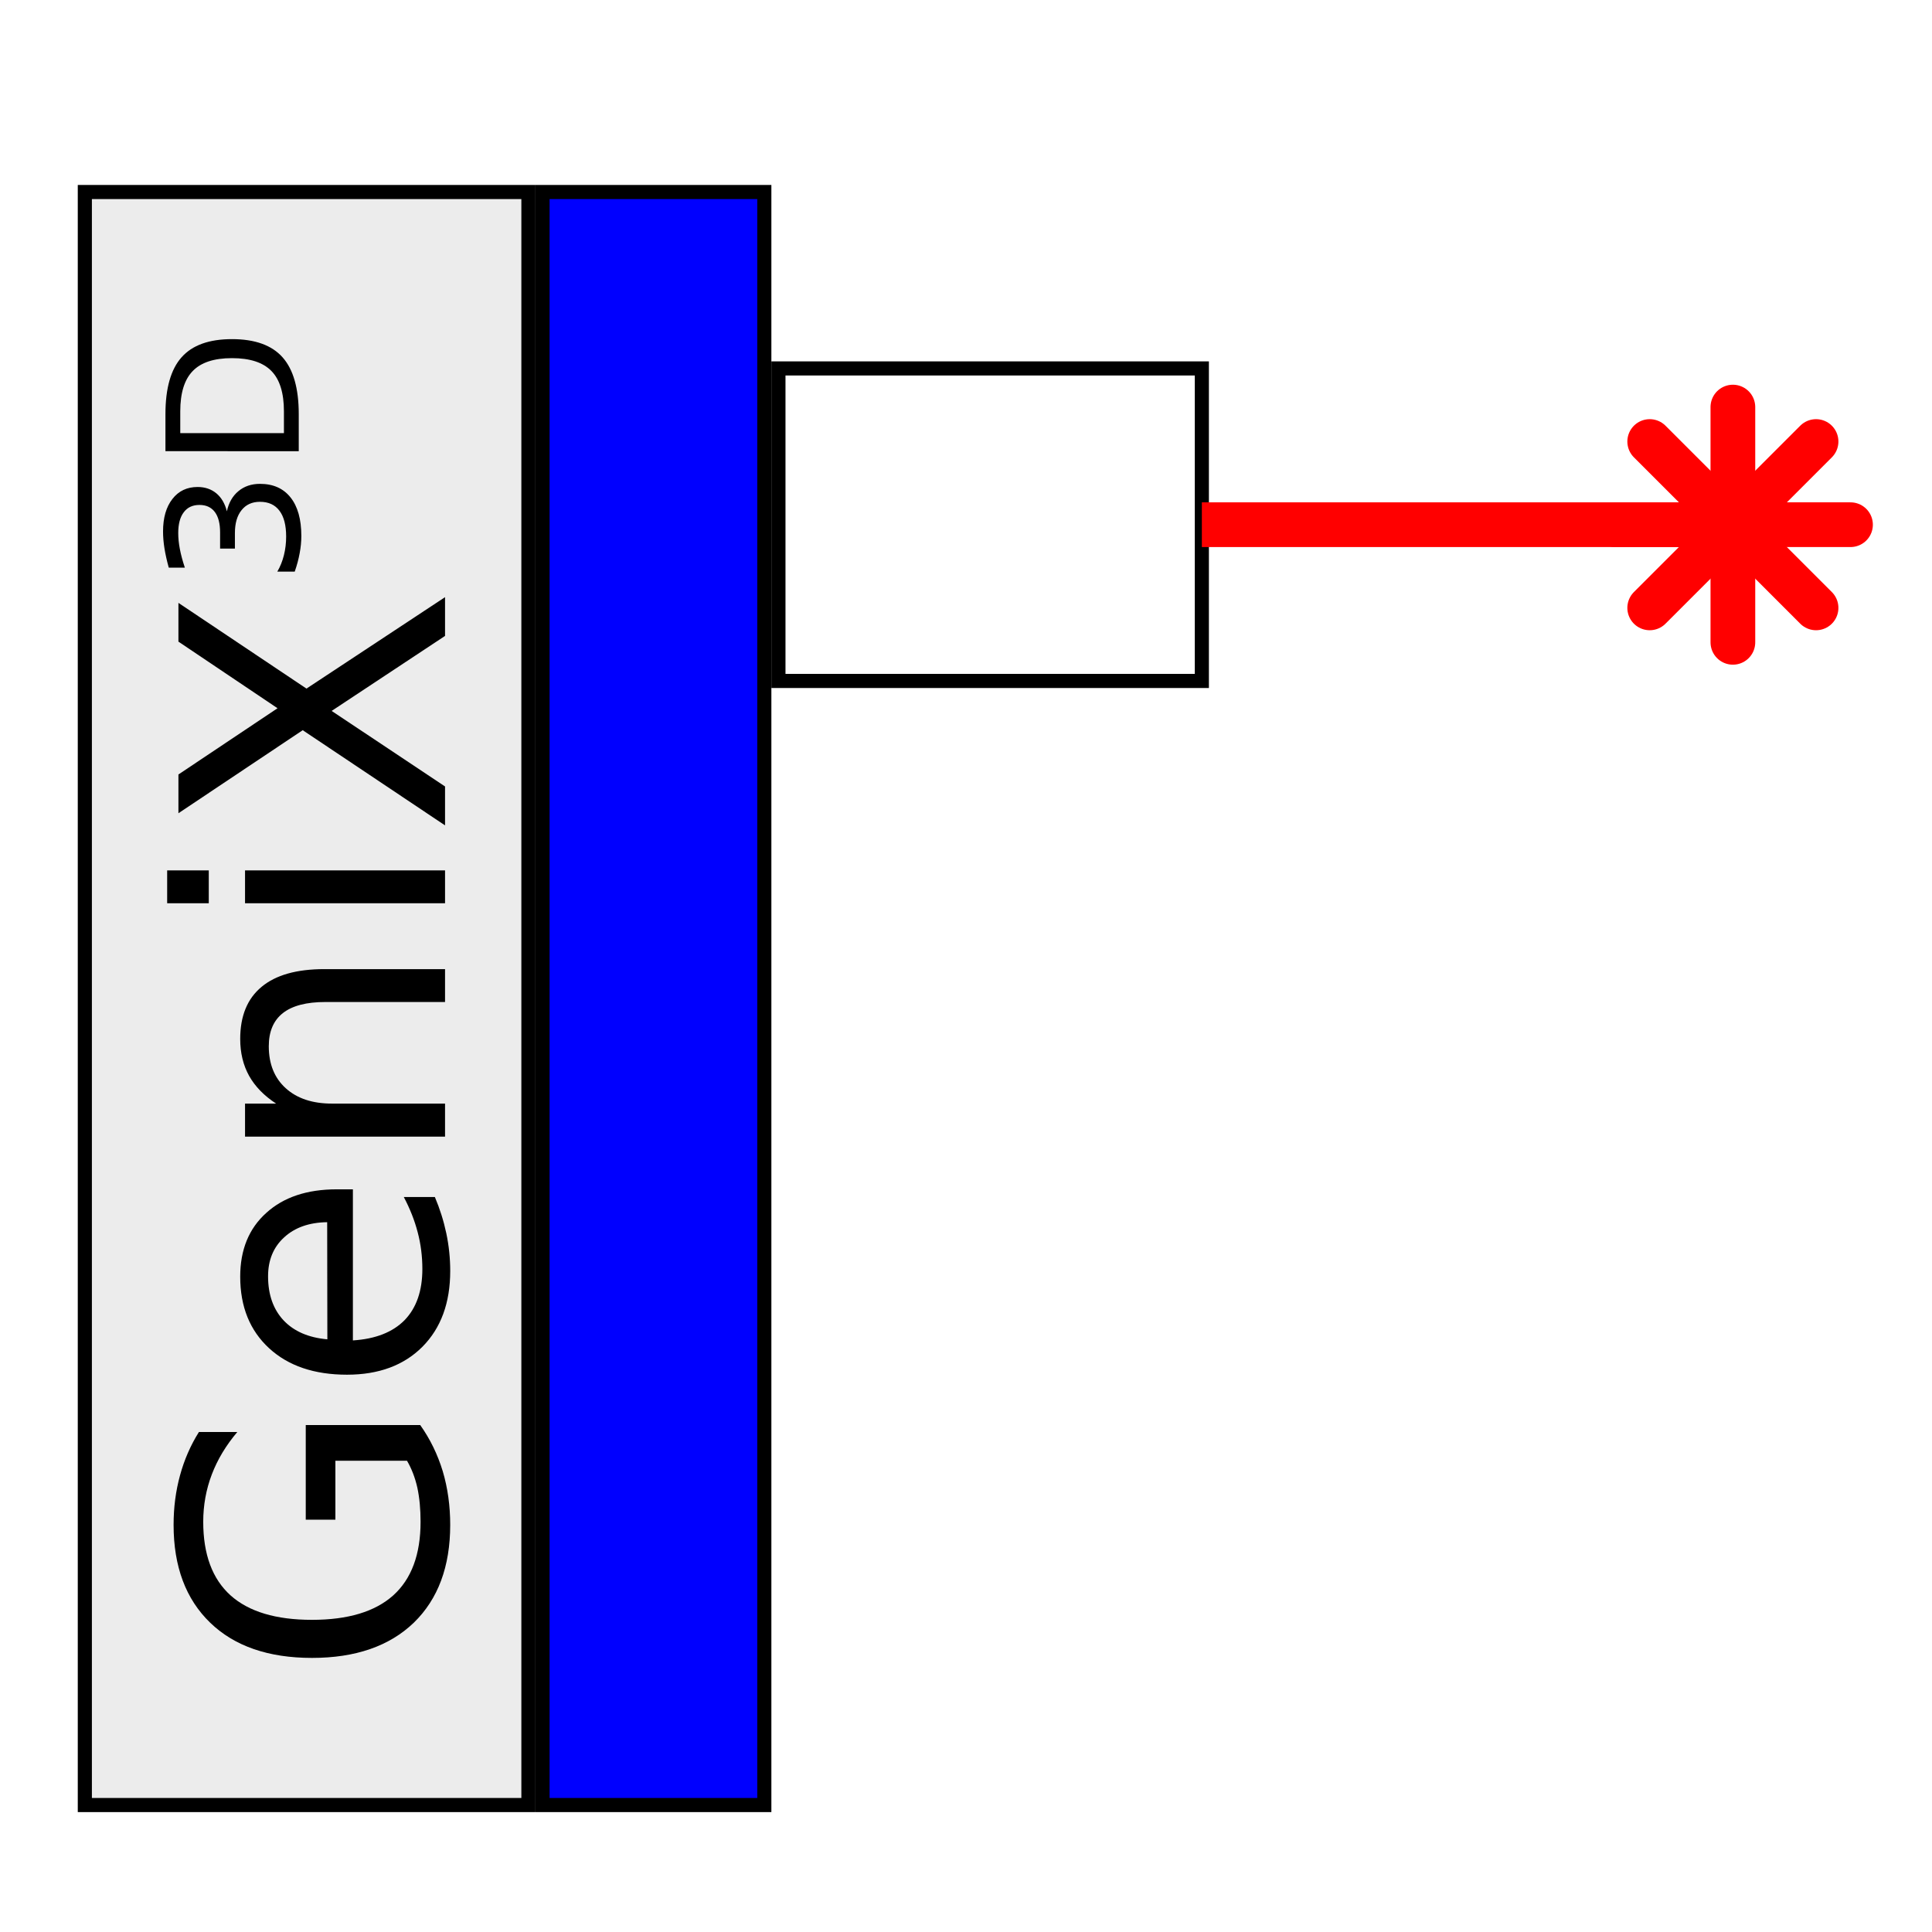
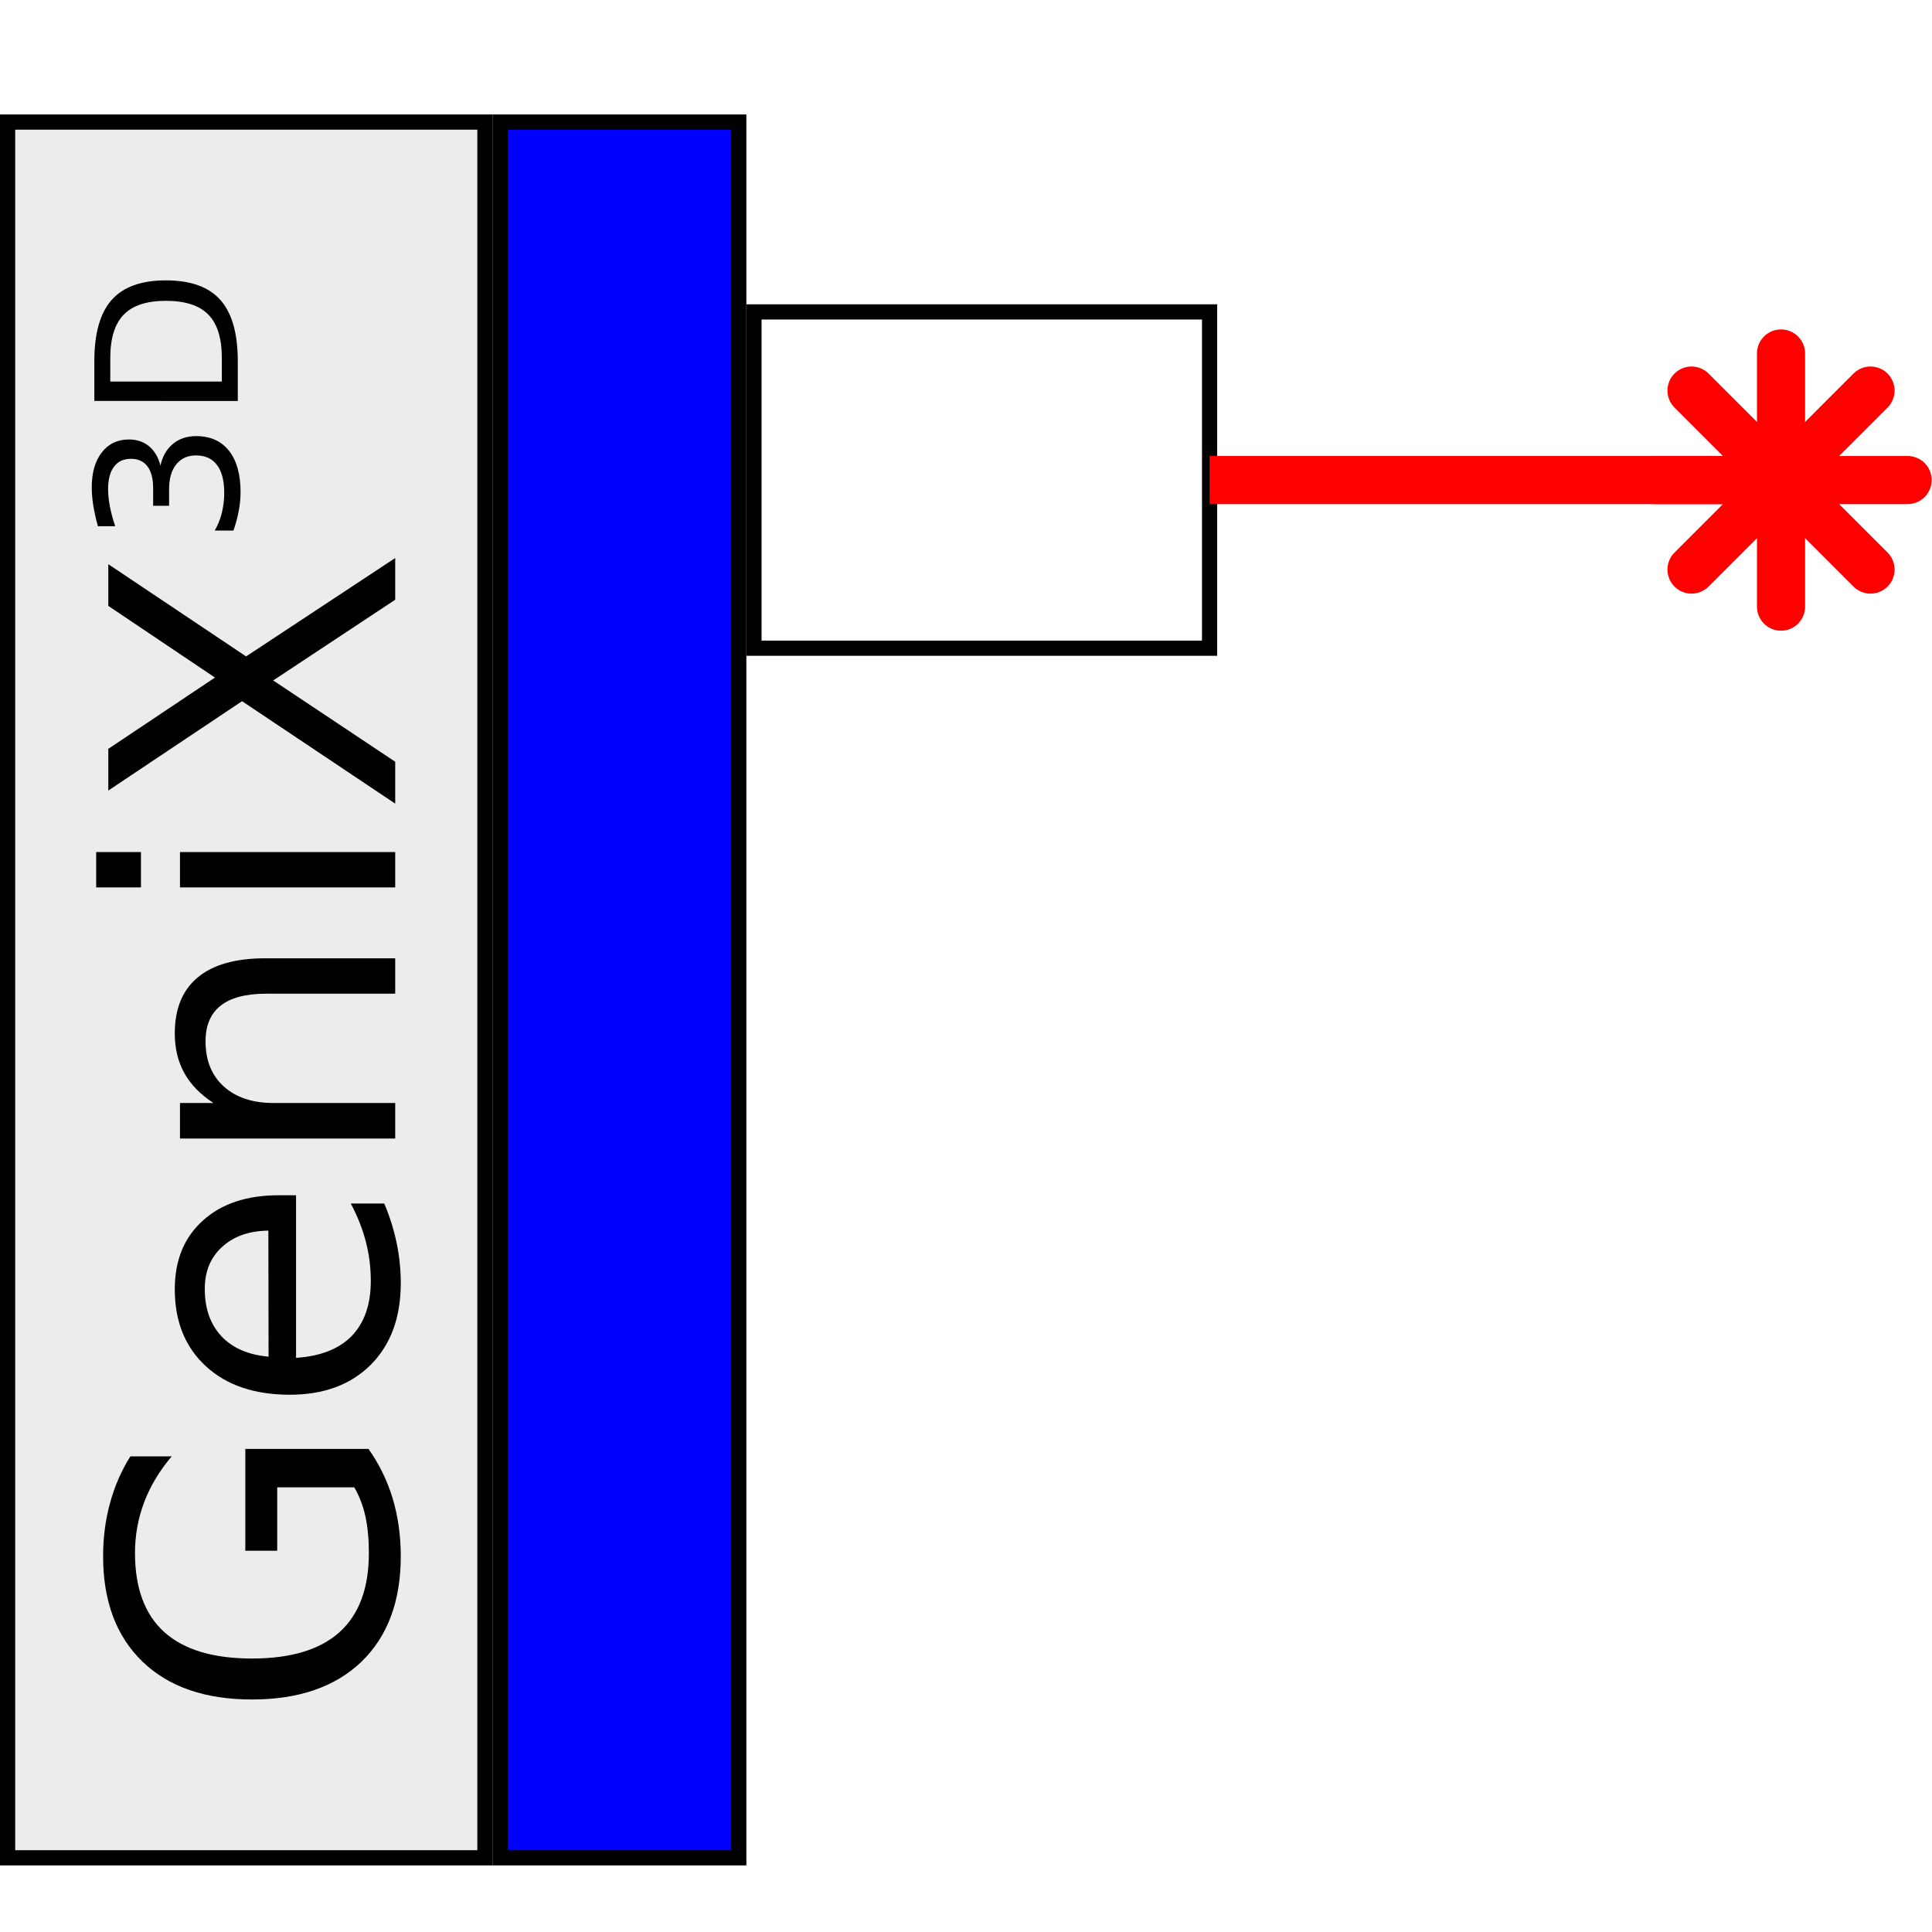
<svg xmlns="http://www.w3.org/2000/svg" xmlns:xlink="http://www.w3.org/1999/xlink" width="73.162mm" height="73.162mm" viewBox="0 0 259.237 259.237" id="svg2" version="1.1">
  <defs id="defs4" />
  <g id="layer1" transform="translate(-102.7165,-104.5201)">
-     <rect style="fill:none;stroke:#000000;stroke-width:1.894px;stroke-linecap:butt;stroke-linejoin:miter;stroke-opacity:1" id="rect2987" width="56.814" height="41.934" x="207.167" y="153.957" />
-     <rect style="fill:#ececec;fill-rule:evenodd;stroke:#000000;stroke-width:1.894px;stroke-linecap:butt;stroke-linejoin:miter;stroke-opacity:1" id="rect2985" width="59.52" height="216.436" x="114.1" y="130.285" />
-     <rect style="fill:#0000ff;fill-opacity:1;stroke:#000000;stroke-width:1.894;stroke-linecap:square;stroke-miterlimit:4;stroke-dasharray:none;stroke-dashoffset:0;stroke-opacity:1" id="rect5909" width="29.76" height="216.436" x="175.513" y="130.285" />
-     <path style="fill:none;fill-rule:evenodd;stroke:#ff0000;stroke-width:6;stroke-linecap:butt;stroke-linejoin:miter;stroke-opacity:1;stroke-miterlimit:4;stroke-dasharray:none" d="m 263.982,174.924 71.254,0" id="path4563" />
-     <g id="g4573" transform="matrix(1.893815,0,0,1.893815,-203.8976,-240.3757)" style="stroke-width:3.168;stroke-miterlimit:4;stroke-dasharray:none">
-       <path id="path4565" d="m 278.788,213.4 11.786,11.786" style="fill:#ff0000;fill-rule:evenodd;stroke:#ff0000;stroke-width:3.168;stroke-linecap:round;stroke-linejoin:round;stroke-opacity:1;stroke-miterlimit:4;stroke-dasharray:none" />
-       <use height="100%" width="100%" transform="matrix(-1,0,0,1,569.3617,0)" id="use4567" xlink:href="#path4565" y="0" x="0" style="stroke-width:3.168;stroke-miterlimit:4;stroke-dasharray:none" />
-       <use height="100%" width="100%" transform="matrix(0.7071068,0.7071068,-0.7071068,0.7071068,238.4446,-137.0703)" id="use4569" xlink:href="#path4565" y="0" x="0" style="stroke-width:3.168;stroke-miterlimit:4;stroke-dasharray:none" />
-       <use height="100%" width="100%" transform="matrix(0.7071068,-0.7071068,0.7071068,0.7071068,-71.6824,265.5292)" id="use4571" xlink:href="#path4565" y="0" x="0" style="stroke-width:3.168;stroke-miterlimit:4;stroke-dasharray:none" />
-       <g aria-label="GeniX3D" transform="rotate(-90)" style="font-style:normal;font-variant:normal;font-weight:normal;font-stretch:normal;line-height:0%;font-family:sans-serif;-inkscape-font-specification:'Sans, Normal';text-align:start;letter-spacing:0px;word-spacing:0px;writing-mode:lr-tb;text-anchor:start;fill:#000000;fill-opacity:1;stroke:none;stroke-width:1px;stroke-linecap:butt;stroke-linejoin:miter;stroke-opacity:1" id="text4581">
-         <path d="m -285.615,190.74 v -5.074 h -4.175 v -2.1 h 6.706 v 8.11 q -1.48,1.05 -3.264,1.594 -1.784,0.531 -3.808,0.531 -4.428,0 -6.934,-2.581 -2.493,-2.594 -2.493,-7.212 0,-4.631 2.493,-7.212 2.505,-2.594 6.934,-2.594 1.847,0 3.505,0.455 1.67,0.456 3.075,1.341 v 2.72 q -1.417,-1.202 -3.011,-1.809 -1.594,-0.607 -3.353,-0.607 -3.467,0 -5.213,1.936 -1.733,1.936 -1.733,5.77 0,3.821 1.733,5.757 1.746,1.936 5.213,1.936 1.354,0 2.417,-0.228 1.063,-0.24 1.911,-0.734 z" style="font-size:25.912px;line-height:1.25;font-family:sans-serif" id="path5920" />
-         <path d="m -266.384,185.767 v 1.139 h -10.704 q 0.152,2.404 1.442,3.669 1.303,1.253 3.619,1.253 1.341,0 2.594,-0.329 1.265,-0.329 2.505,-0.987 v 2.202 q -1.253,0.531 -2.568,0.81 -1.316,0.278 -2.67,0.278 -3.391,0 -5.377,-1.974 -1.974,-1.974 -1.974,-5.339 0,-3.479 1.873,-5.517 1.885,-2.05 5.074,-2.05 2.859,0 4.517,1.847 1.67,1.835 1.67,4.998 z m -2.328,-0.683 q -0.025,-1.911 -1.075,-3.049 -1.038,-1.139 -2.758,-1.139 -1.948,0 -3.125,1.101 -1.164,1.101 -1.341,3.1 z" style="font-size:25.912px;line-height:1.25;font-family:sans-serif" id="path5922" />
-         <path d="m -250.783,184.882 v 8.553 h -2.328 v -8.477 q 0,-2.012 -0.784,-3.011 -0.784,-1 -2.353,-1 -1.885,0 -2.973,1.202 -1.088,1.202 -1.088,3.277 v 8.009 h -2.341 v -14.171 h 2.341 v 2.202 q 0.835,-1.278 1.961,-1.911 1.139,-0.633 2.619,-0.633 2.442,0 3.695,1.518 1.253,1.506 1.253,4.441 z" style="font-size:25.912px;line-height:1.25;font-family:sans-serif" id="path5924" />
-         <path d="m -246.114,179.264 h 2.328 v 14.171 h -2.328 z m 0,-5.517 h 2.328 v 2.948 h -2.328 z" style="font-size:25.912px;line-height:1.25;font-family:sans-serif" id="path5926" />
-         <path d="m -239.737,174.545 h 2.746 l 4.694,7.022 4.719,-7.022 h 2.746 l -6.073,9.072 6.478,9.818 h -2.746 l -5.314,-8.034 -5.352,8.034 h -2.758 l 6.744,-10.084 z" style="font-size:25.912px;line-height:1.25;font-family:sans-serif" id="path5928" />
-         <path d="m -218.348,177.977 q 0.917,0.196 1.43,0.816 0.519,0.62 0.519,1.531 0,1.398 -0.962,2.164 -0.962,0.765 -2.733,0.765 -0.595,0 -1.227,-0.12 -0.626,-0.114 -1.297,-0.348 v -1.234 q 0.531,0.31 1.164,0.468 0.633,0.158 1.322,0.158 1.202,0 1.828,-0.474 0.633,-0.474 0.633,-1.379 0,-0.835 -0.588,-1.303 -0.582,-0.474 -1.626,-0.474 h -1.101 v -1.05 h 1.151 q 0.943,0 1.442,-0.373 0.5,-0.38 0.5,-1.088 0,-0.728 -0.519,-1.113 -0.512,-0.392 -1.474,-0.392 -0.525,0 -1.126,0.114 -0.601,0.114 -1.322,0.354 v -1.139 q 0.728,-0.202 1.36,-0.304 0.639,-0.101 1.202,-0.101 1.455,0 2.303,0.664 0.848,0.658 0.848,1.784 0,0.784 -0.449,1.329 -0.449,0.538 -1.278,0.747 z" style="font-style:normal;font-variant:normal;font-weight:normal;font-stretch:normal;font-size:12.956px;line-height:125%;font-family:sans-serif;-inkscape-font-specification:'Sans, Normal';text-align:start;writing-mode:lr-tb;baseline-shift:super;text-anchor:start" id="path5930" />
-         <path d="m -212.806,174.675 v 7.345 h 1.544 q 1.955,0 2.859,-0.886 0.911,-0.886 0.911,-2.796 0,-1.898 -0.911,-2.777 -0.905,-0.886 -2.859,-0.886 z m -1.278,-1.05 h 2.625 q 2.746,0 4.03,1.145 1.284,1.139 1.284,3.568 0,2.442 -1.291,3.587 -1.291,1.145 -4.024,1.145 h -2.625 z" style="font-style:normal;font-variant:normal;font-weight:normal;font-stretch:normal;font-size:12.956px;line-height:125%;font-family:sans-serif;-inkscape-font-specification:'Sans, Normal';text-align:start;writing-mode:lr-tb;baseline-shift:super;text-anchor:start" id="path5932" />
+     <g id="g6437" transform="matrix(1.076084,0,0,1.076084,-19.04536,-19.29869)">
+       <rect y="153.957" x="207.167" height="41.934" width="56.814" id="rect2987" style="fill:none;stroke:#000000;stroke-width:1.894px;stroke-linecap:butt;stroke-linejoin:miter;stroke-opacity:1" />
+       <rect y="130.285" x="114.1" height="216.436" width="59.52" id="rect2985" style="fill:#ececec;fill-rule:evenodd;stroke:#000000;stroke-width:1.894px;stroke-linecap:butt;stroke-linejoin:miter;stroke-opacity:1" />
+       <rect y="130.285" x="175.513" height="216.436" width="29.76" id="rect5909" style="fill:#0000ff;fill-opacity:1;stroke:#000000;stroke-width:1.894;stroke-linecap:square;stroke-miterlimit:4;stroke-dasharray:none;stroke-dashoffset:0;stroke-opacity:1" />
+       <path id="path4563" d="m 263.982,174.924 h 71.254" style="fill:none;fill-rule:evenodd;stroke:#ff0000;stroke-width:6;stroke-linecap:butt;stroke-linejoin:miter;stroke-miterlimit:4;stroke-dasharray:none;stroke-opacity:1" />
+       <g style="stroke-width:3.168;stroke-miterlimit:4;stroke-dasharray:none" transform="matrix(1.893815,0,0,1.893815,-203.8976,-240.3757)" id="g4573">
+         <g id="g6417">
+           <path id="path4565" d="m 278.788,213.4 11.786,11.786" style="fill:#ff0000;fill-rule:evenodd;stroke:#ff0000;stroke-width:3.168;stroke-linecap:round;stroke-linejoin:round;stroke-miterlimit:4;stroke-dasharray:none;stroke-opacity:1" />
+           <use height="100%" width="100%" transform="matrix(-1,0,0,1,569.3617,0)" id="use4567" xlink:href="#path4565" y="0" x="0" style="stroke-width:3.168;stroke-miterlimit:4;stroke-dasharray:none" />
+           <use height="100%" width="100%" transform="rotate(45,284.6808,219.2929)" id="use4569" xlink:href="#path4565" y="0" x="0" style="stroke-width:3.168;stroke-miterlimit:4;stroke-dasharray:none" />
+           <use height="100%" width="100%" transform="rotate(-45,284.6808,219.2929)" id="use4571" xlink:href="#path4565" y="0" x="0" style="stroke-width:3.168;stroke-miterlimit:4;stroke-dasharray:none" />
+           <g aria-label="GeniX3D" transform="rotate(-90)" style="font-style:normal;font-variant:normal;font-weight:normal;font-stretch:normal;line-height:0%;font-family:sans-serif;-inkscape-font-specification:'Sans, Normal';text-align:start;letter-spacing:0px;word-spacing:0px;writing-mode:lr-tb;text-anchor:start;fill:#000000;fill-opacity:1;stroke:none;stroke-width:1px;stroke-linecap:butt;stroke-linejoin:miter;stroke-opacity:1" id="text4581">
+             <path d="m -285.615,190.74 v -5.074 h -4.175 v -2.1 h 6.706 v 8.11 q -1.48,1.05 -3.264,1.594 -1.784,0.531 -3.808,0.531 -4.428,0 -6.934,-2.581 -2.493,-2.594 -2.493,-7.212 0,-4.631 2.493,-7.212 2.505,-2.594 6.934,-2.594 1.847,0 3.505,0.455 1.67,0.456 3.075,1.341 v 2.72 q -1.417,-1.202 -3.011,-1.809 -1.594,-0.607 -3.353,-0.607 -3.467,0 -5.213,1.936 -1.733,1.936 -1.733,5.77 0,3.821 1.733,5.757 1.746,1.936 5.213,1.936 1.354,0 2.417,-0.228 1.063,-0.24 1.911,-0.734 z" style="font-size:25.912px;line-height:1.25;font-family:sans-serif" id="path5920" />
+             <path d="m -266.384,185.767 v 1.139 h -10.704 q 0.152,2.404 1.442,3.669 1.303,1.253 3.619,1.253 1.341,0 2.594,-0.329 1.265,-0.329 2.505,-0.987 v 2.202 q -1.253,0.531 -2.568,0.81 -1.316,0.278 -2.67,0.278 -3.391,0 -5.377,-1.974 -1.974,-1.974 -1.974,-5.339 0,-3.479 1.873,-5.517 1.885,-2.05 5.074,-2.05 2.859,0 4.517,1.847 1.67,1.835 1.67,4.998 z m -2.328,-0.683 q -0.025,-1.911 -1.075,-3.049 -1.038,-1.139 -2.758,-1.139 -1.948,0 -3.125,1.101 -1.164,1.101 -1.341,3.1 z" style="font-size:25.912px;line-height:1.25;font-family:sans-serif" id="path5922" />
+             <path d="m -250.783,184.882 v 8.553 h -2.328 v -8.477 q 0,-2.012 -0.784,-3.011 -0.784,-1 -2.353,-1 -1.885,0 -2.973,1.202 -1.088,1.202 -1.088,3.277 v 8.009 h -2.341 v -14.171 h 2.341 v 2.202 q 0.835,-1.278 1.961,-1.911 1.139,-0.633 2.619,-0.633 2.442,0 3.695,1.518 1.253,1.506 1.253,4.441 z" style="font-size:25.912px;line-height:1.25;font-family:sans-serif" id="path5924" />
+             <path d="m -246.114,179.264 h 2.328 v 14.171 h -2.328 z m 0,-5.517 h 2.328 v 2.948 h -2.328 z" style="font-size:25.912px;line-height:1.25;font-family:sans-serif" id="path5926" />
+             <path d="m -239.737,174.545 h 2.746 l 4.694,7.022 4.719,-7.022 h 2.746 l -6.073,9.072 6.478,9.818 h -2.746 l -5.314,-8.034 -5.352,8.034 h -2.758 l 6.744,-10.084 z" style="font-size:25.912px;line-height:1.25;font-family:sans-serif" id="path5928" />
+             <path d="m -218.348,177.977 q 0.917,0.196 1.43,0.816 0.519,0.62 0.519,1.531 0,1.398 -0.962,2.164 -0.962,0.765 -2.733,0.765 -0.595,0 -1.227,-0.12 -0.626,-0.114 -1.297,-0.348 v -1.234 q 0.531,0.31 1.164,0.468 0.633,0.158 1.322,0.158 1.202,0 1.828,-0.474 0.633,-0.474 0.633,-1.379 0,-0.835 -0.588,-1.303 -0.582,-0.474 -1.626,-0.474 h -1.101 v -1.05 h 1.151 q 0.943,0 1.442,-0.373 0.5,-0.38 0.5,-1.088 0,-0.728 -0.519,-1.113 -0.512,-0.392 -1.474,-0.392 -0.525,0 -1.126,0.114 -0.601,0.114 -1.322,0.354 v -1.139 q 0.728,-0.202 1.36,-0.304 0.639,-0.101 1.202,-0.101 1.455,0 2.303,0.664 0.848,0.658 0.848,1.784 0,0.784 -0.449,1.329 -0.449,0.538 -1.278,0.747 z" style="font-style:normal;font-variant:normal;font-weight:normal;font-stretch:normal;font-size:12.956px;line-height:125%;font-family:sans-serif;-inkscape-font-specification:'Sans, Normal';text-align:start;writing-mode:lr-tb;baseline-shift:super;text-anchor:start" id="path5930" />
+             <path d="m -212.806,174.675 v 7.345 h 1.544 q 1.955,0 2.859,-0.886 0.911,-0.886 0.911,-2.796 0,-1.898 -0.911,-2.777 -0.905,-0.886 -2.859,-0.886 z m -1.278,-1.05 h 2.625 q 2.746,0 4.03,1.145 1.284,1.139 1.284,3.568 0,2.442 -1.291,3.587 -1.291,1.145 -4.024,1.145 h -2.625 z" style="font-style:normal;font-variant:normal;font-weight:normal;font-stretch:normal;font-size:12.956px;line-height:125%;font-family:sans-serif;-inkscape-font-specification:'Sans, Normal';text-align:start;writing-mode:lr-tb;baseline-shift:super;text-anchor:start" id="path5932" />
+           </g>
+         </g>
      </g>
    </g>
  </g>
</svg>
